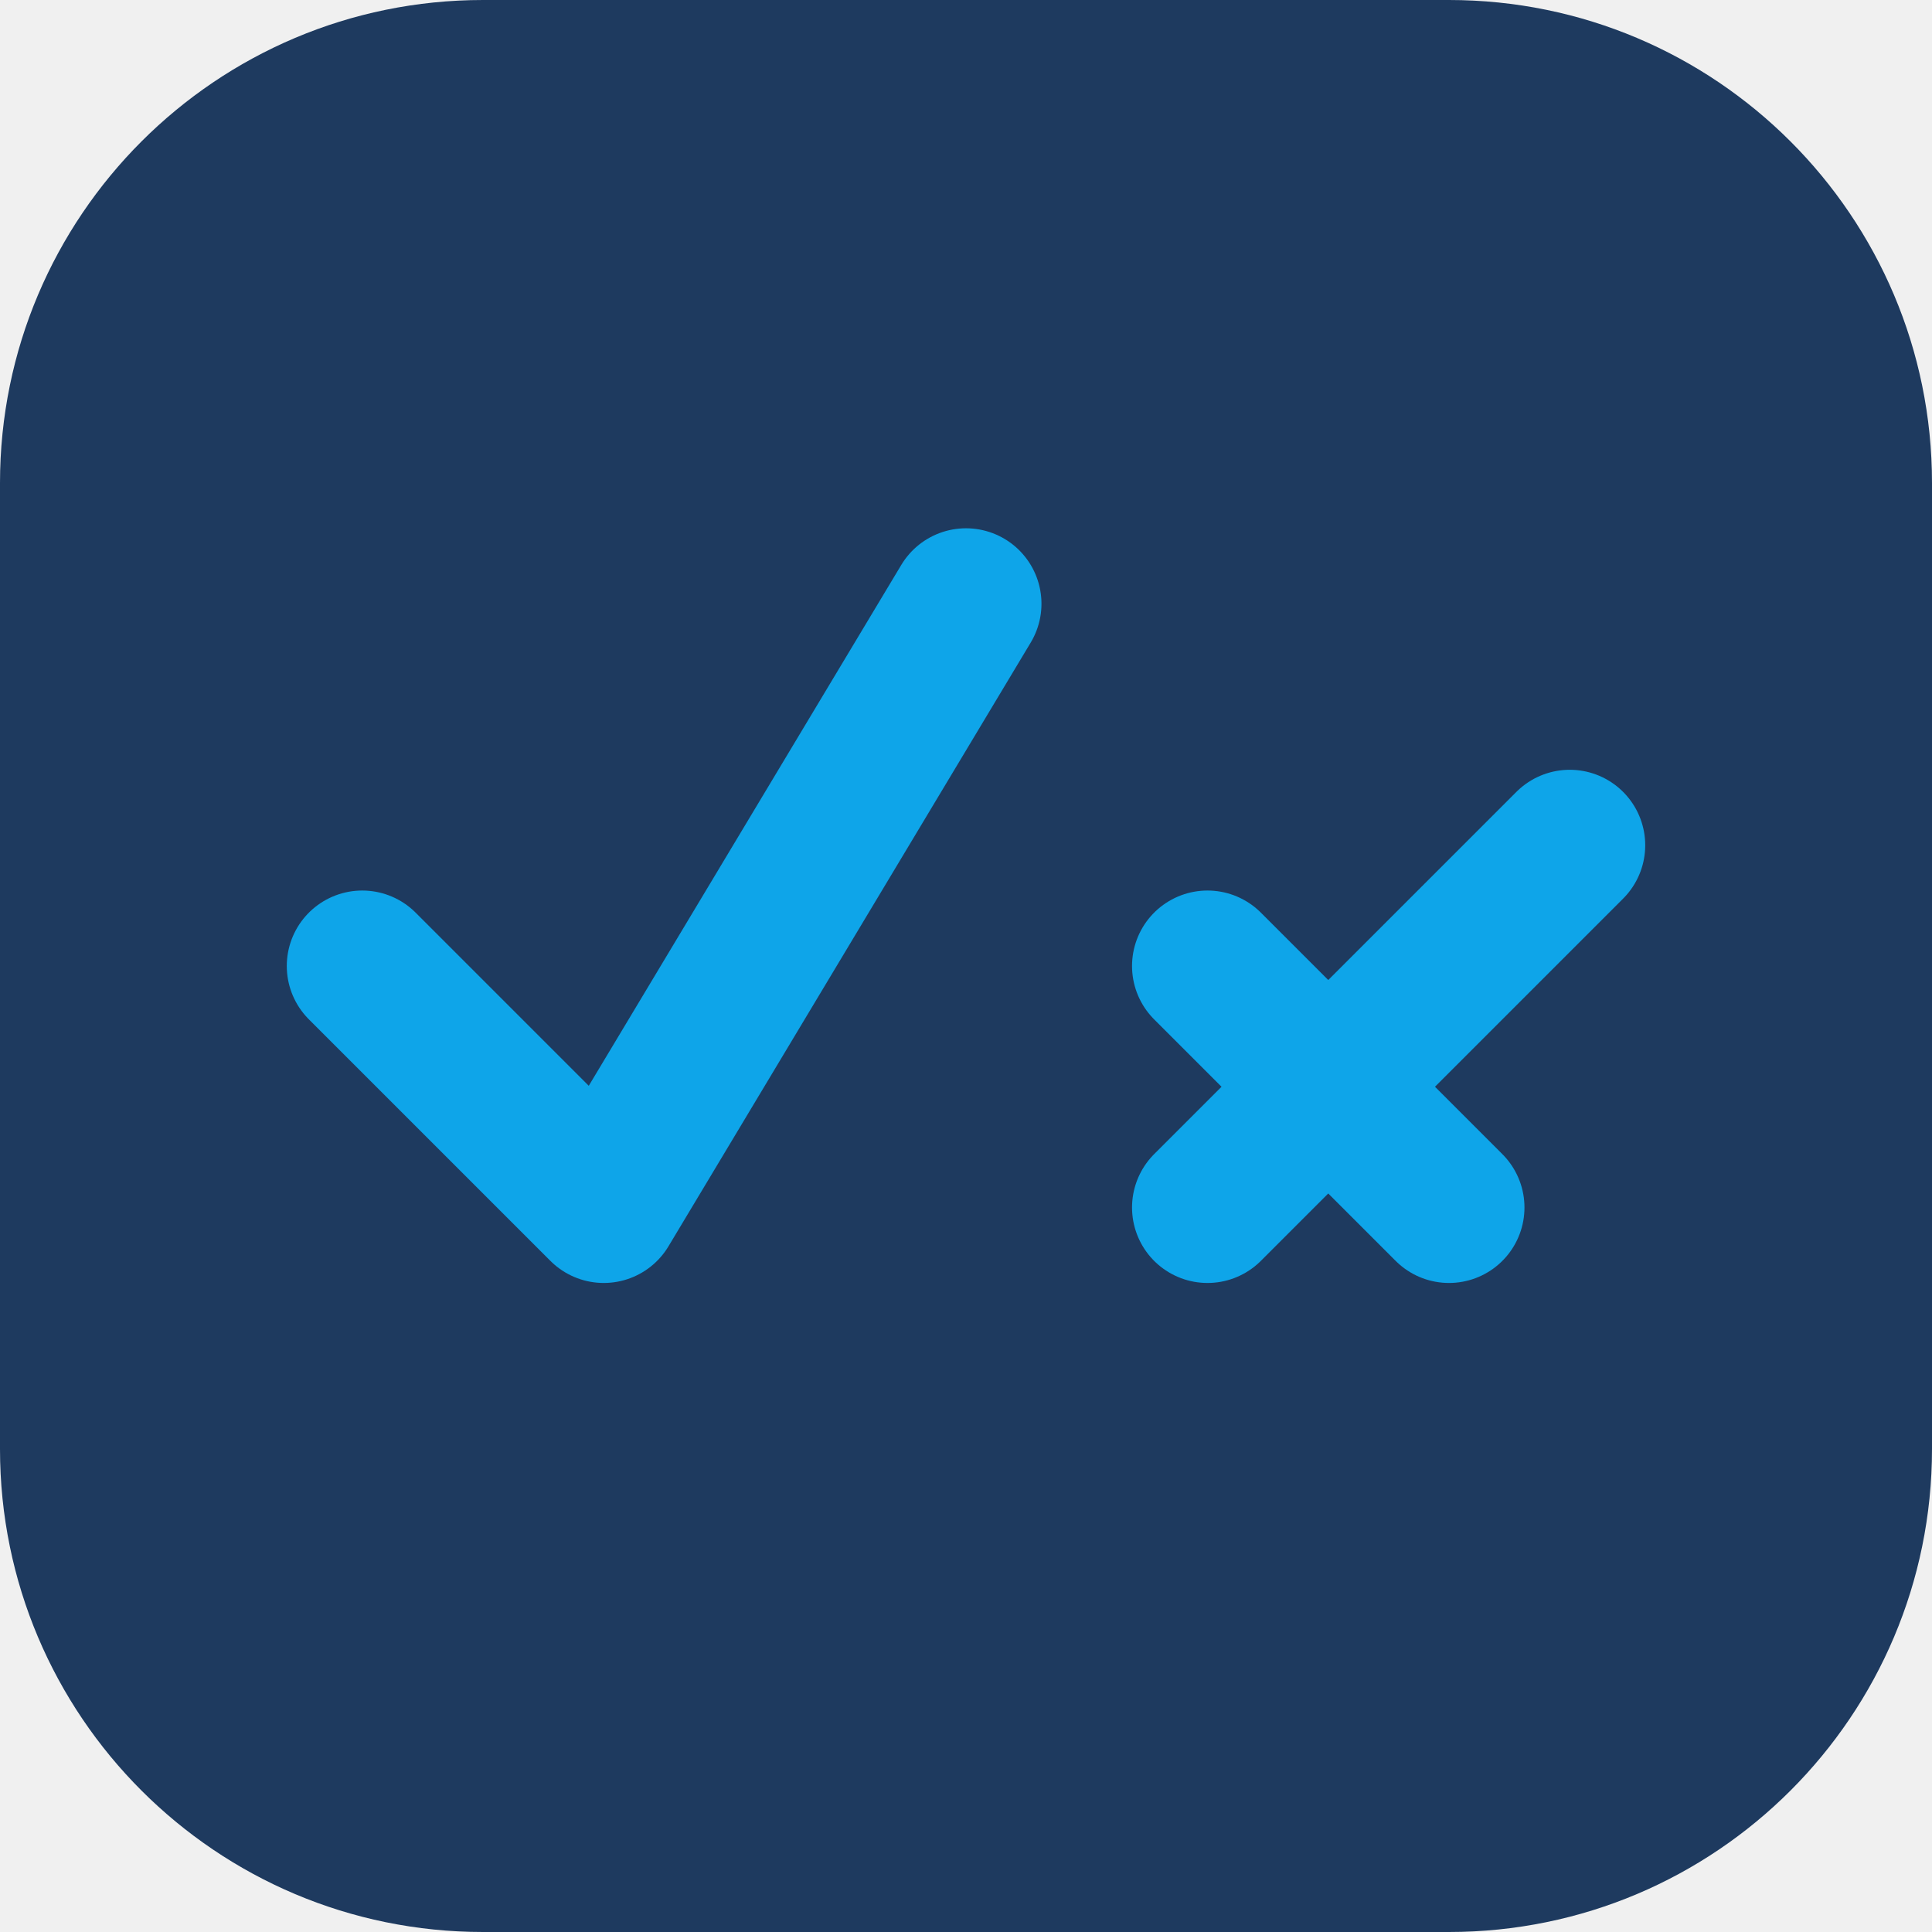
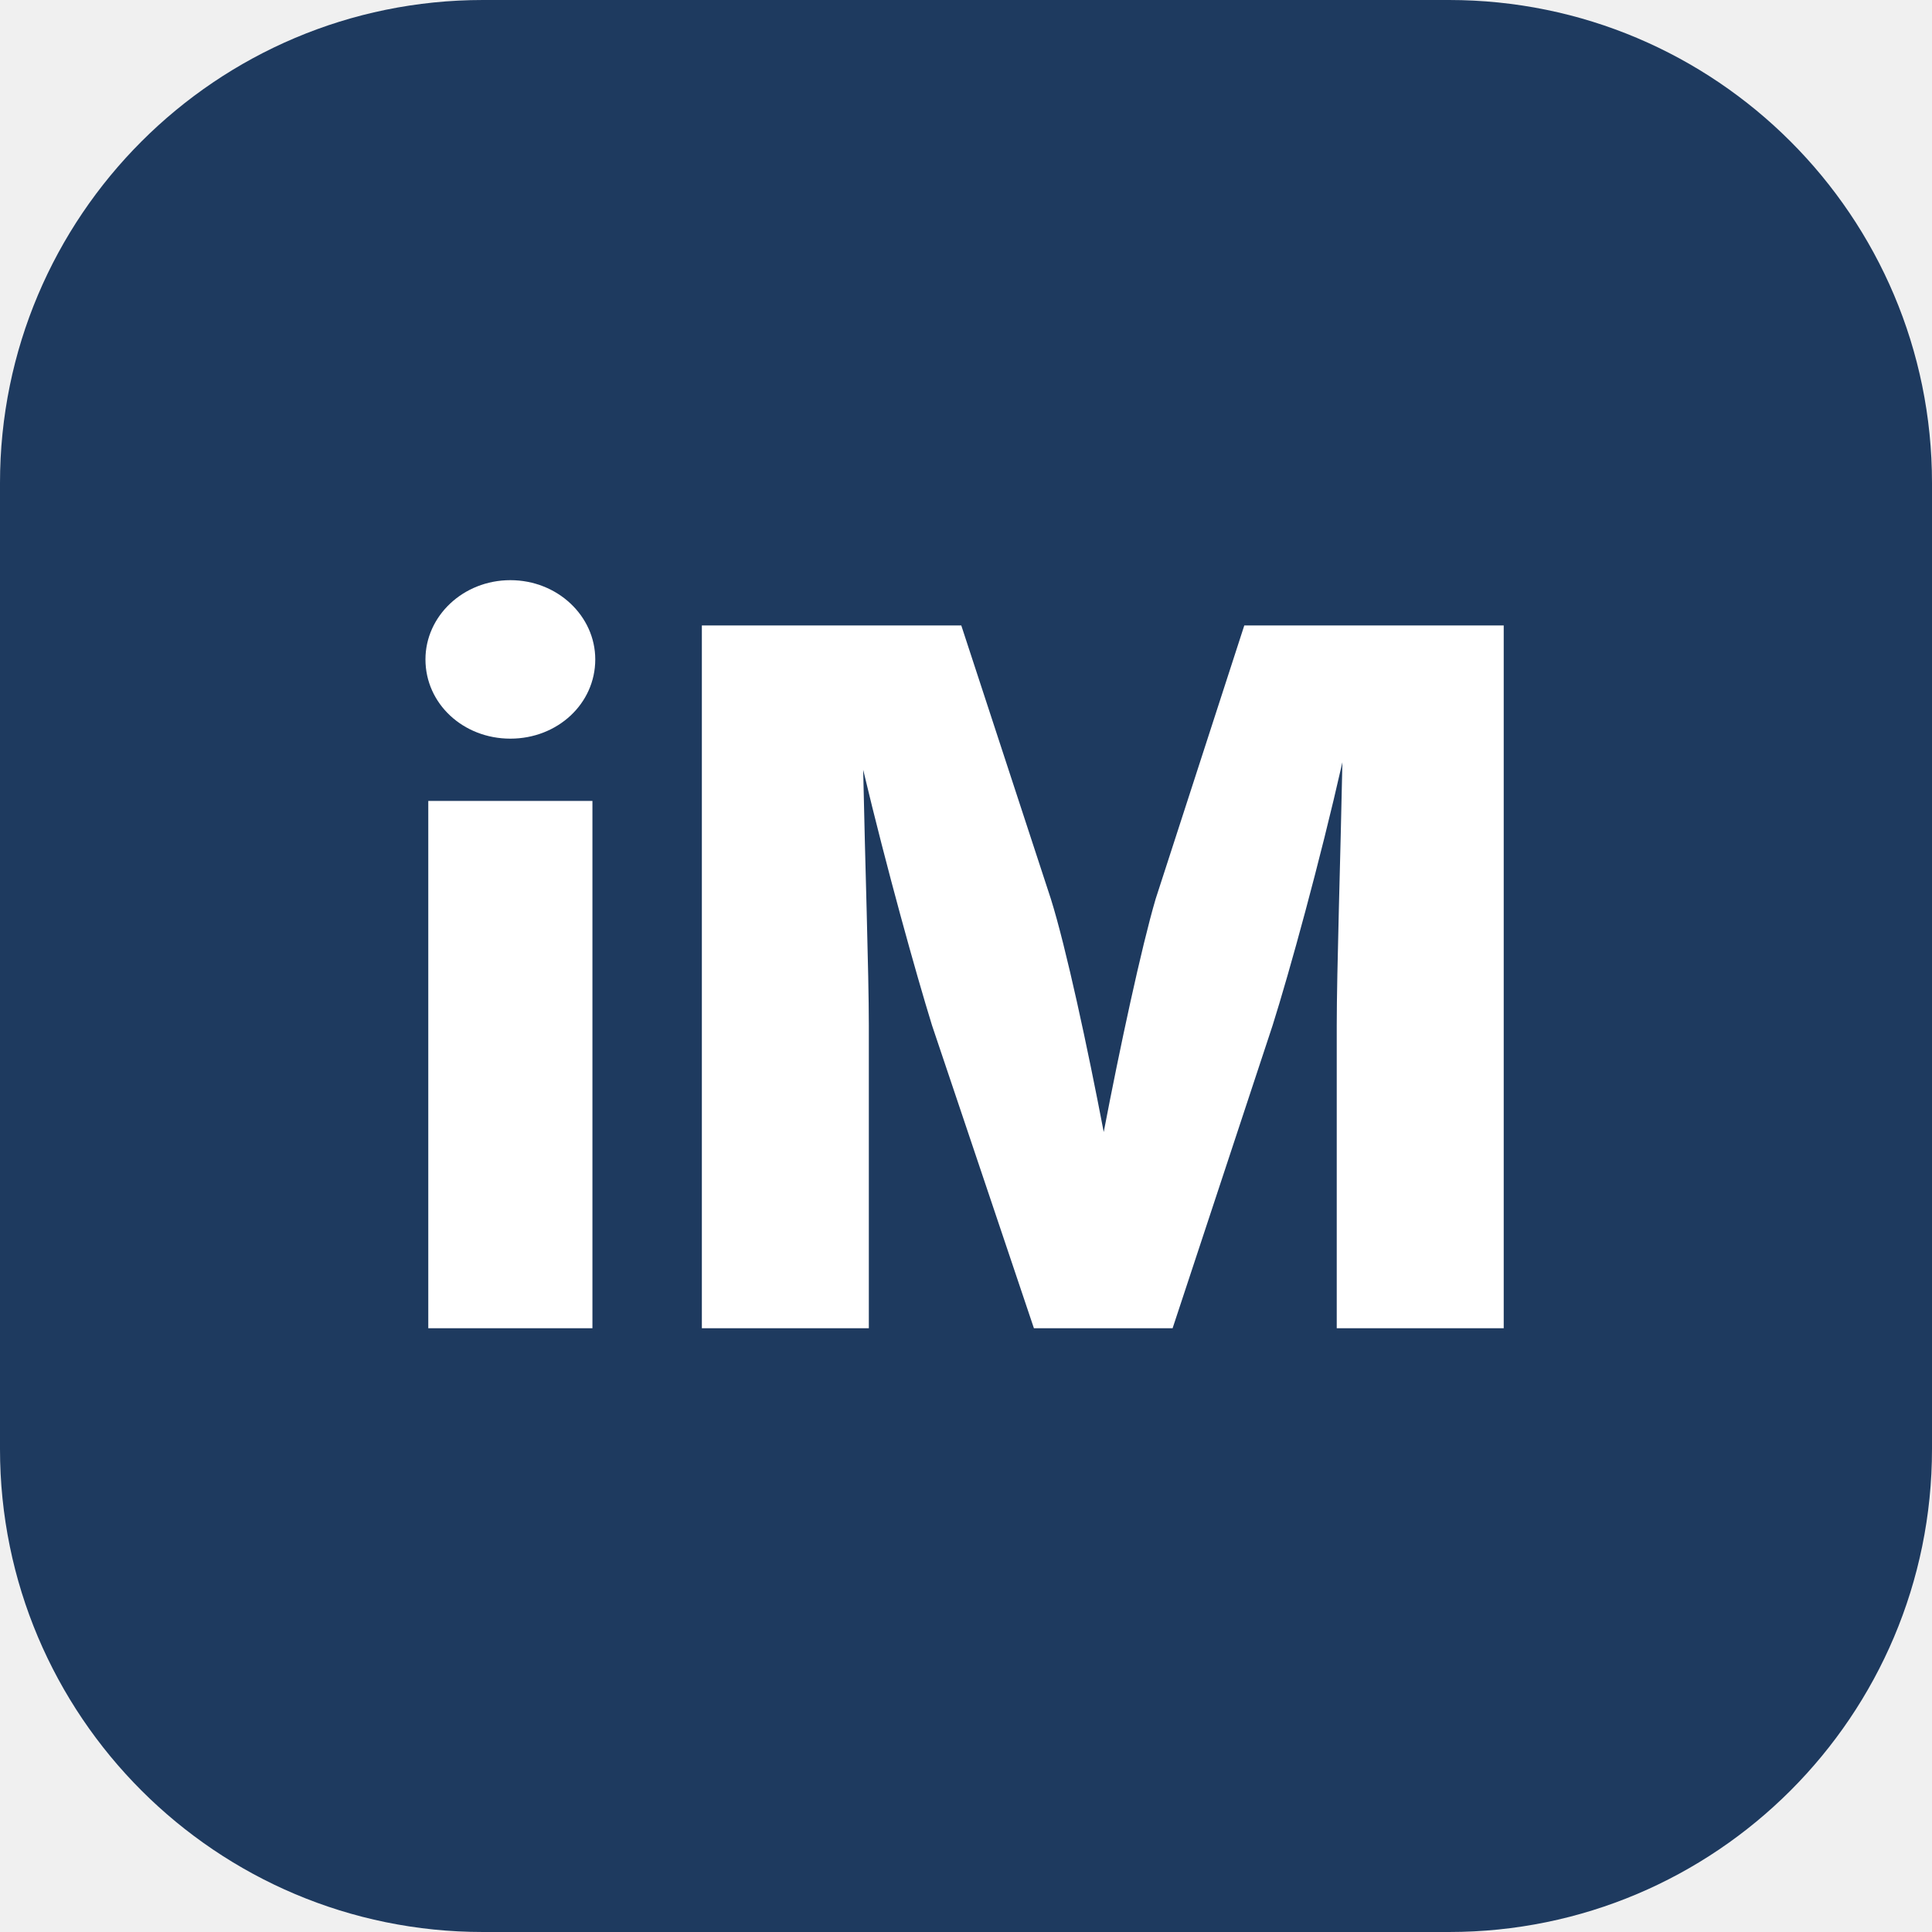
<svg xmlns="http://www.w3.org/2000/svg" viewBox="0 0 32 32" fill="none">
  <rect width="32" height="32" rx="8" fill="#1e3a5f" />
-   <path d="M6 16L10 20L16 10M20 16L24 20M20 20L26 14" stroke="#0ea5e9" stroke-width="2.5" stroke-linecap="round" stroke-linejoin="round" />
+   <text x="16" y="22" text-anchor="middle" fill="#fff" font-family="Inter, sans-serif" font-size="16" font-weight="800">iM</text>
</svg>
